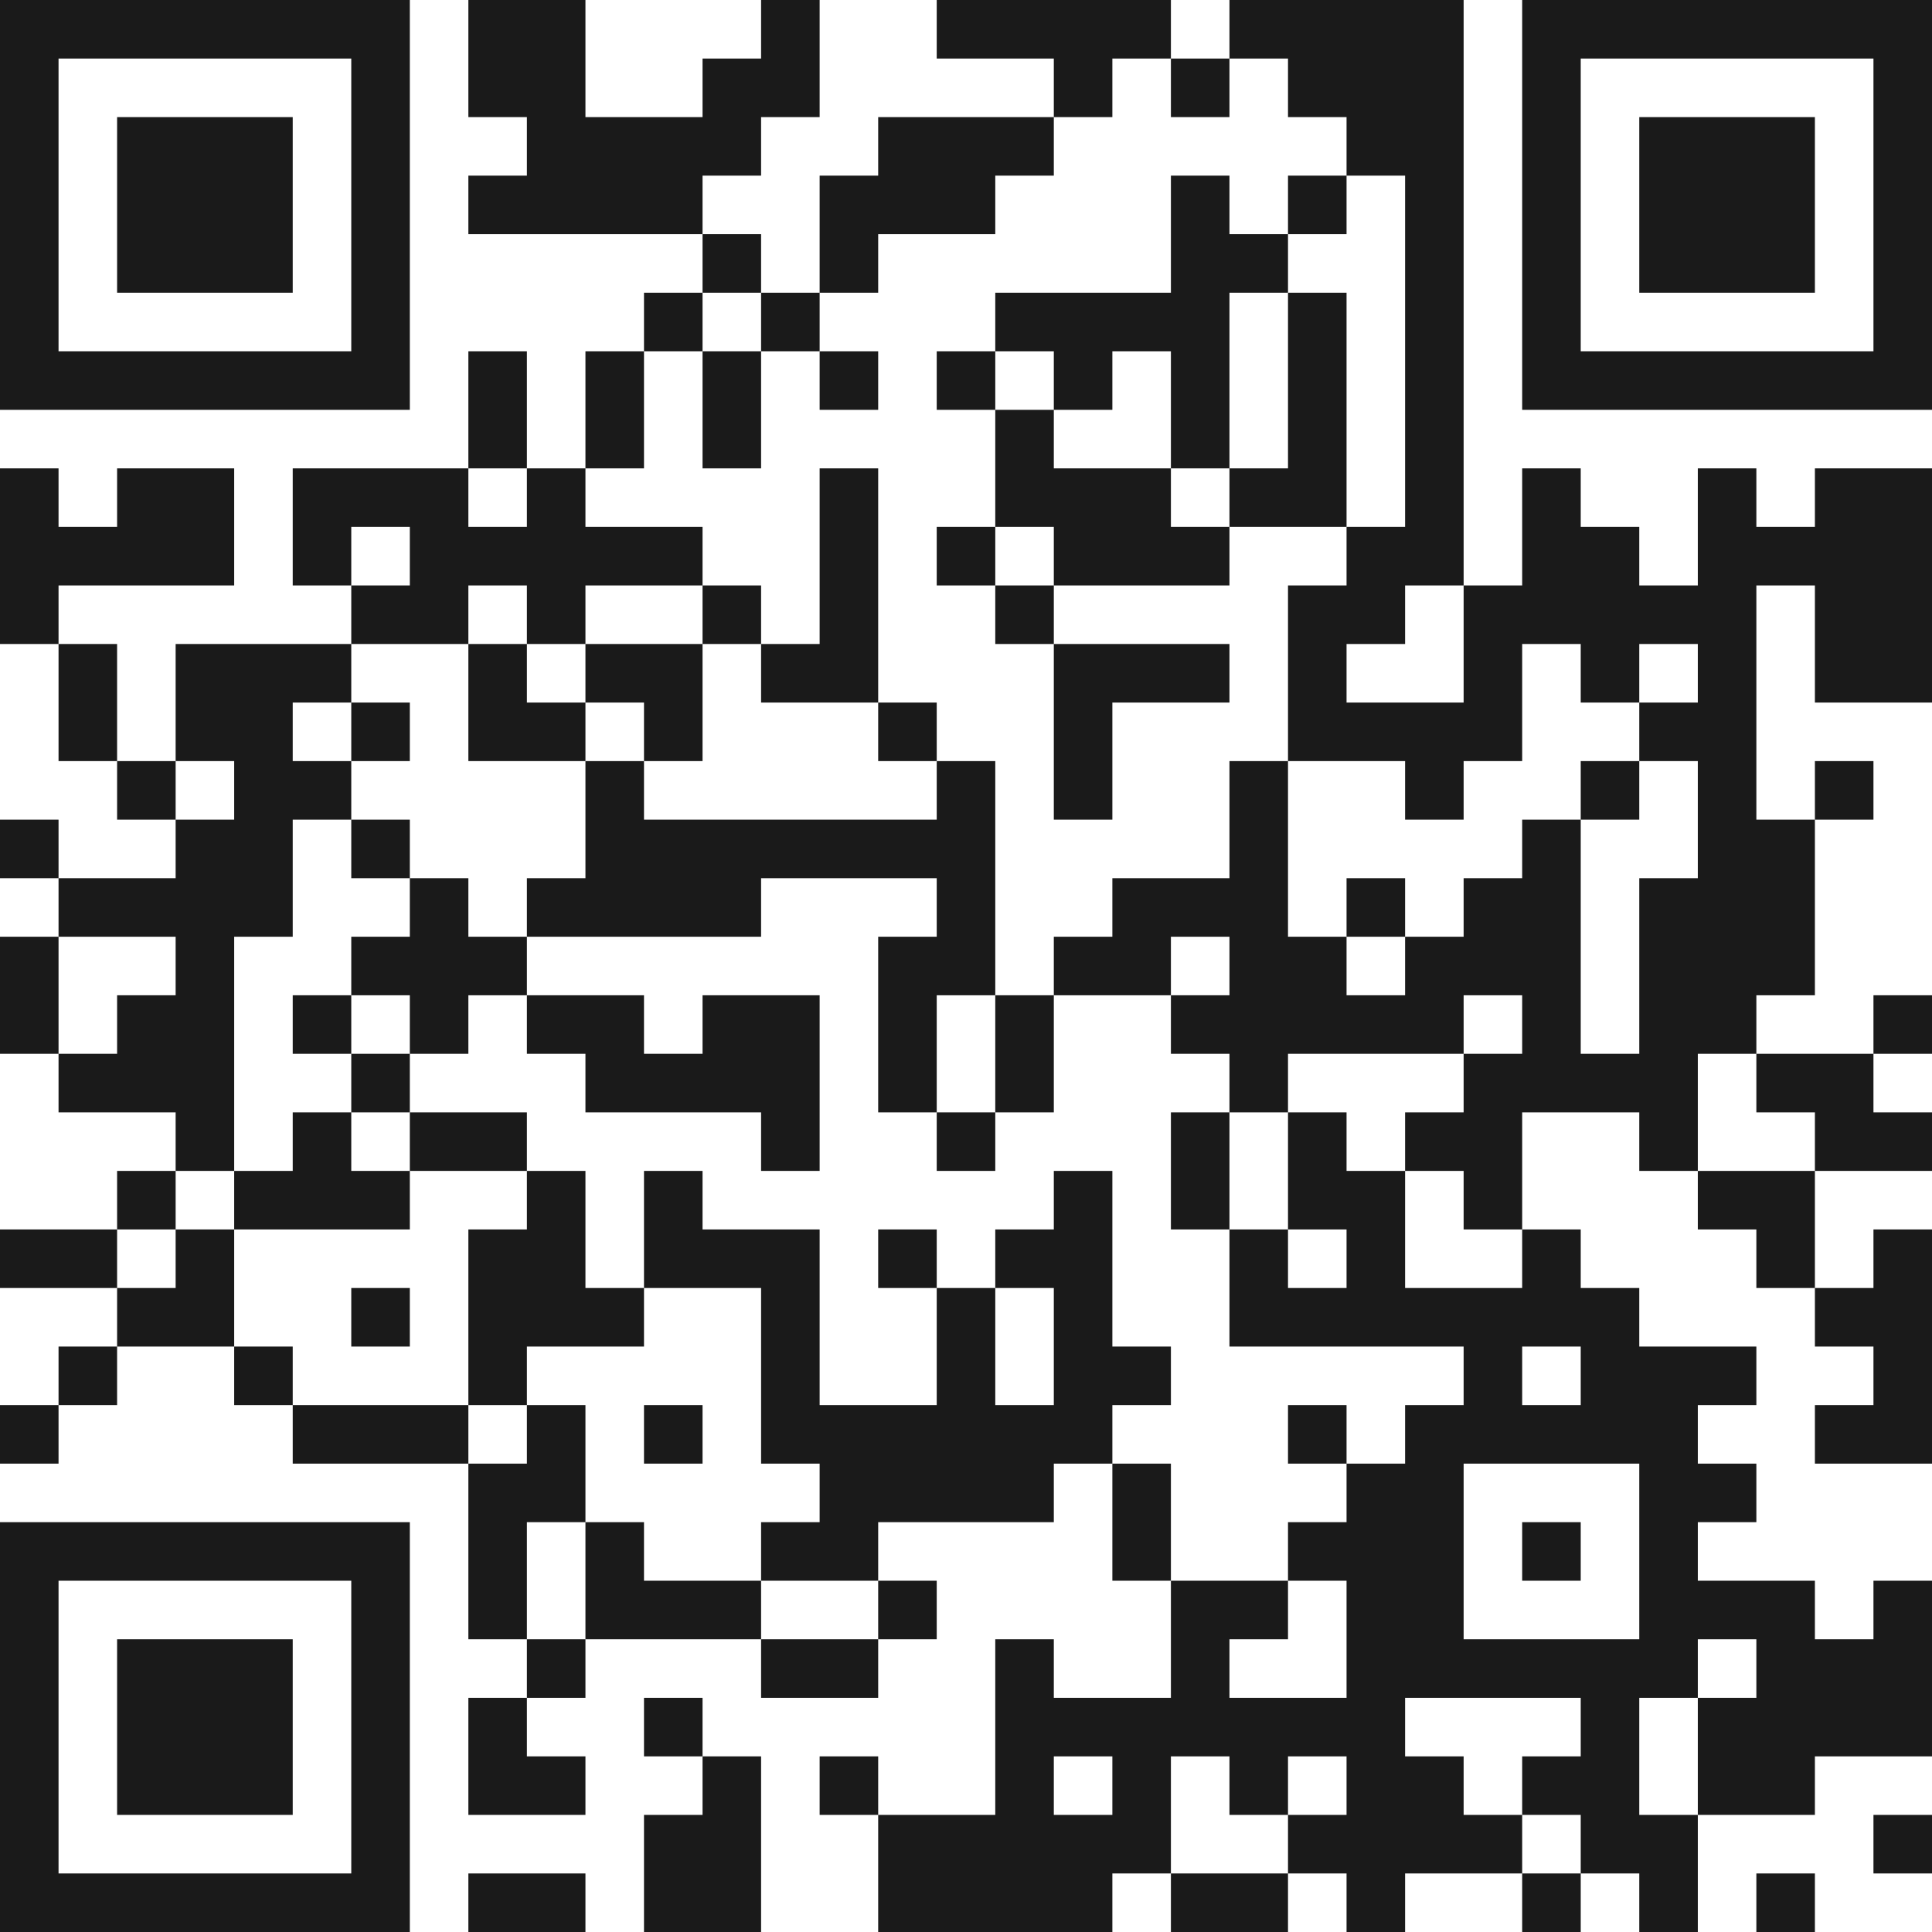
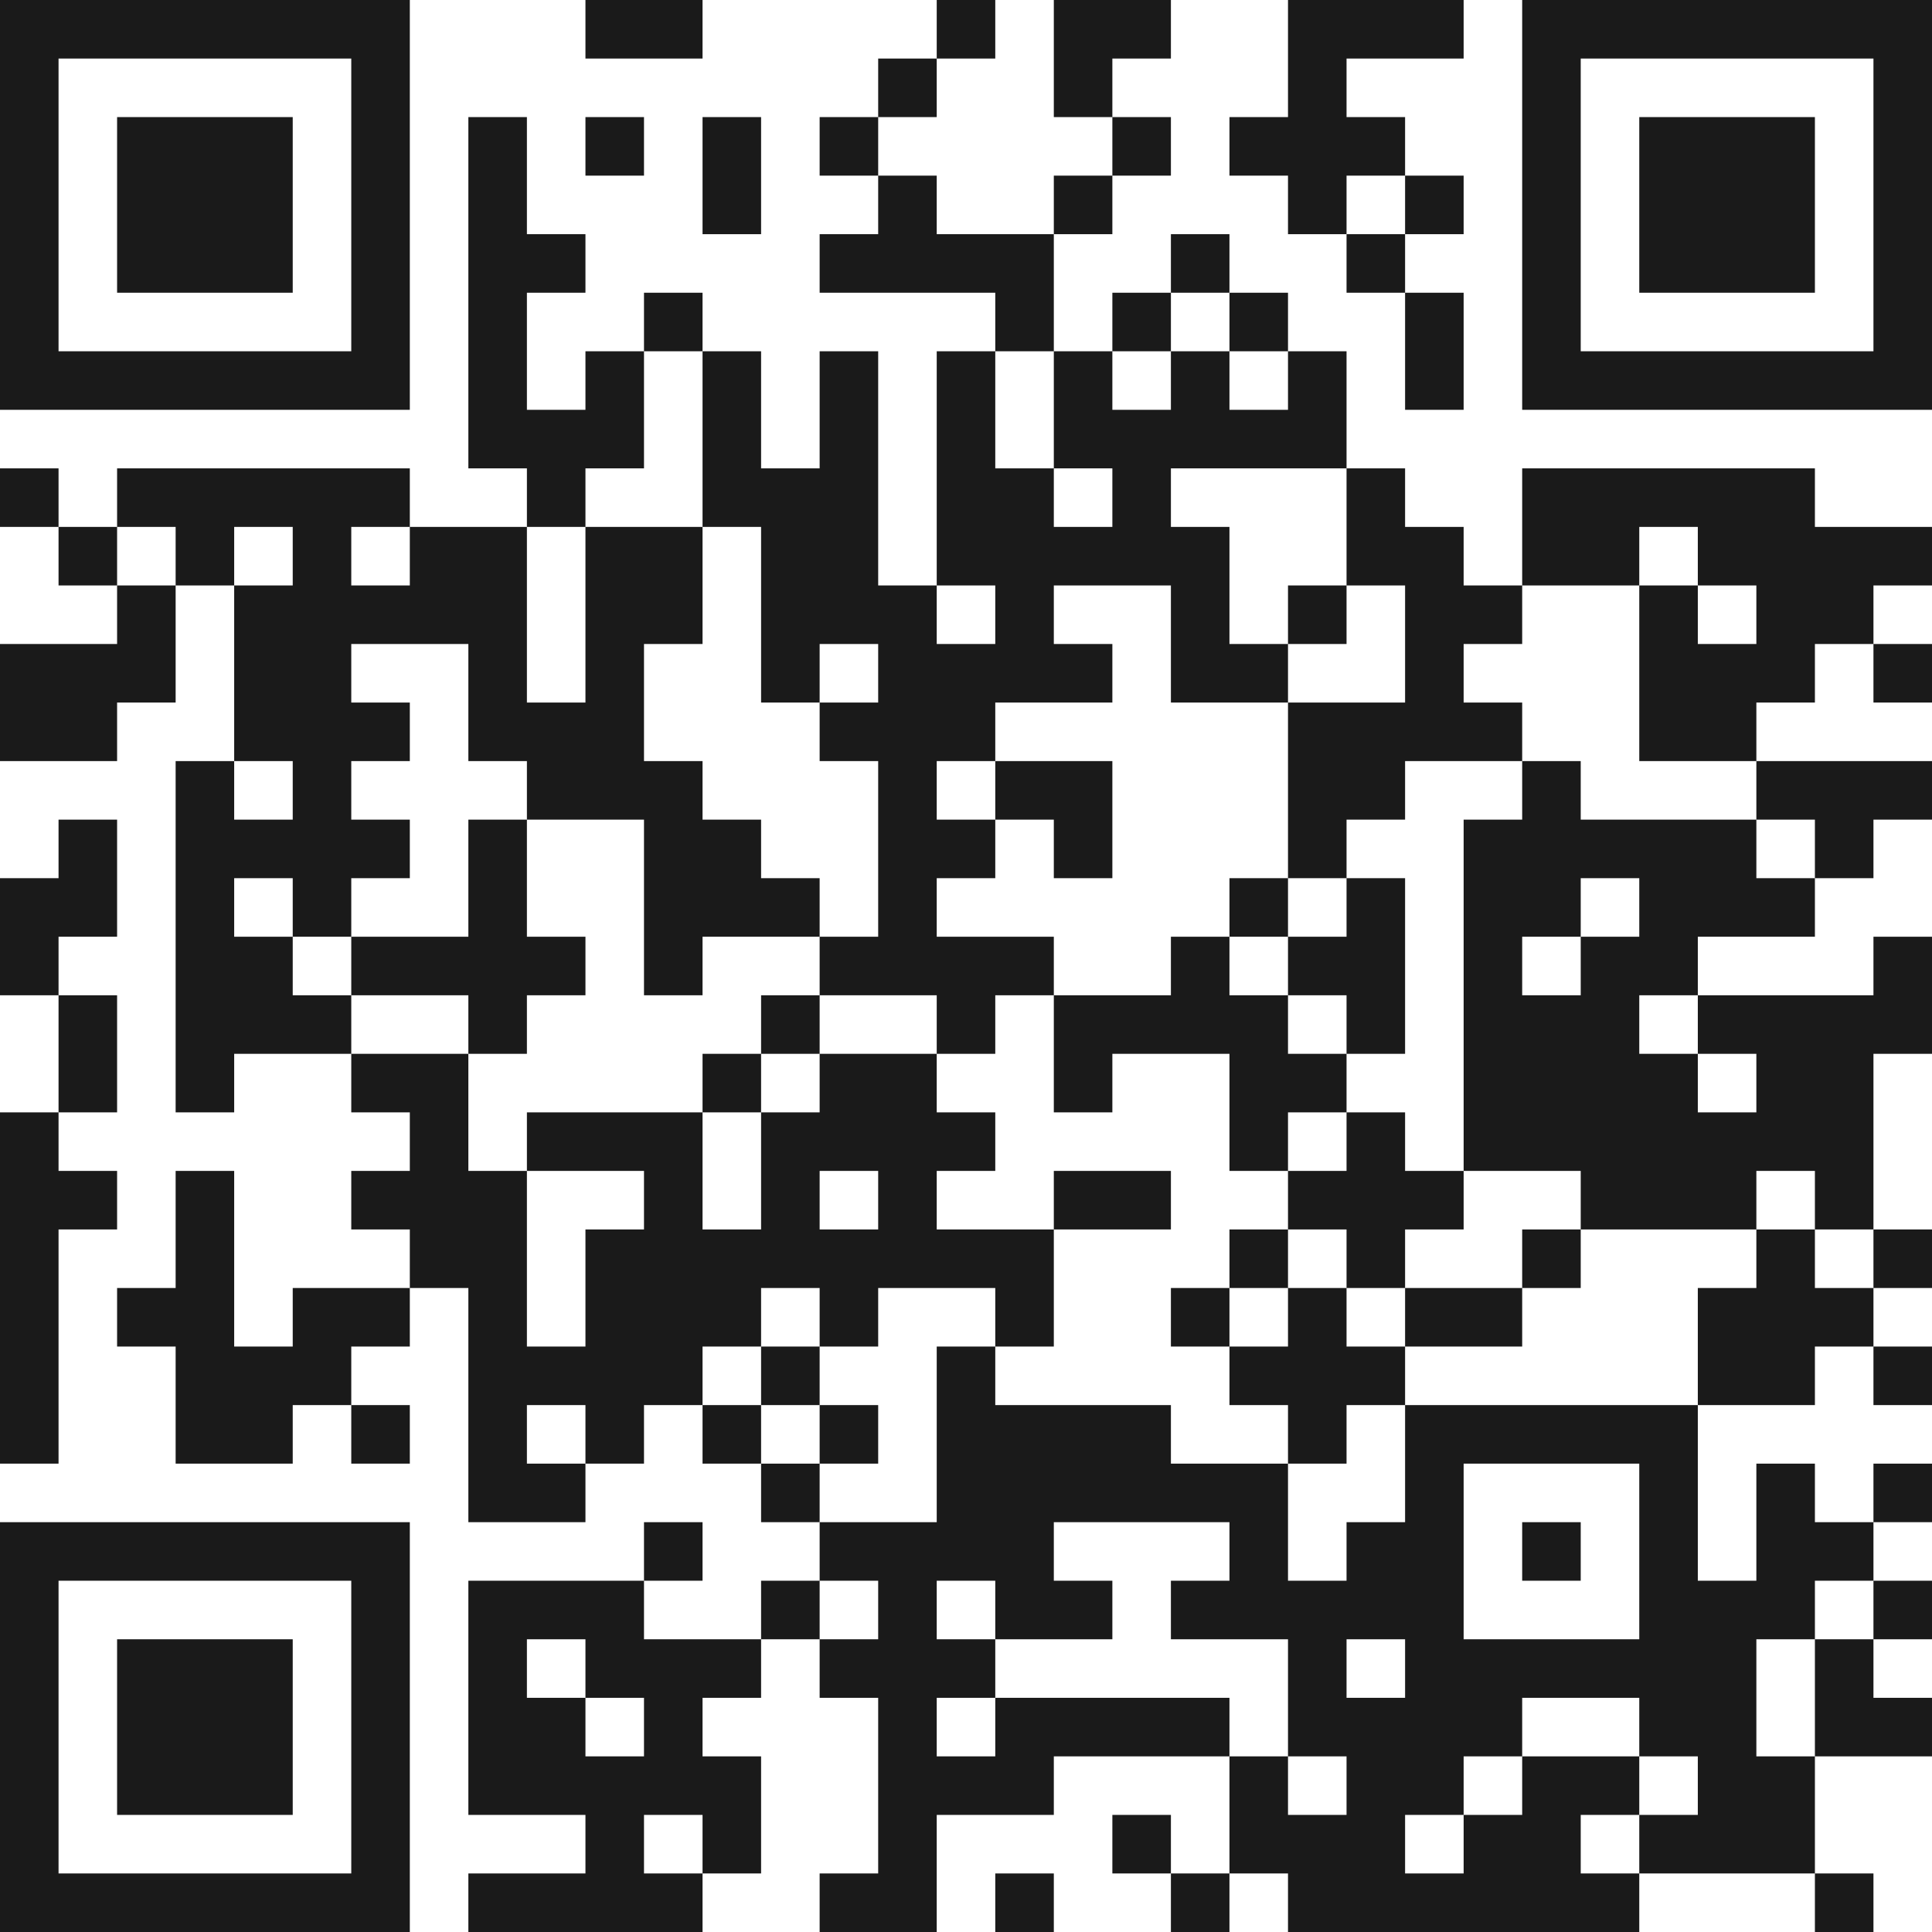
<svg xmlns="http://www.w3.org/2000/svg" width="33" height="33" class="segno">
-   <path class="qrline" stroke="#1a1a1a" d="M0 0.5h7m1 0h2m3 0h1m2 0h4m1 0h4m1 0h7m-33 1h1m5 0h1m1 0h2m2 0h2m4 0h1m1 0h1m1 0h3m1 0h1m5 0h1m-33 1h1m1 0h3m1 0h1m2 0h4m2 0h3m5 0h2m1 0h1m1 0h3m1 0h1m-33 1h1m1 0h3m1 0h1m1 0h4m2 0h3m3 0h1m1 0h1m1 0h1m1 0h1m1 0h3m1 0h1m-33 1h1m1 0h3m1 0h1m5 0h1m1 0h1m5 0h2m2 0h1m1 0h1m1 0h3m1 0h1m-33 1h1m5 0h1m4 0h1m1 0h1m3 0h4m1 0h1m1 0h1m1 0h1m5 0h1m-33 1h7m1 0h1m1 0h1m1 0h1m1 0h1m1 0h1m1 0h1m1 0h1m1 0h1m1 0h1m1 0h7m-25 1h1m1 0h1m1 0h1m4 0h1m2 0h1m1 0h1m1 0h1m-25 1h1m1 0h2m1 0h3m1 0h1m4 0h1m2 0h3m1 0h2m1 0h1m1 0h1m2 0h1m1 0h2m-33 1h4m1 0h1m1 0h5m2 0h1m1 0h1m1 0h3m2 0h2m1 0h2m1 0h4m-33 1h1m5 0h2m1 0h1m2 0h1m1 0h1m2 0h1m4 0h2m1 0h5m1 0h2m-32 1h1m1 0h3m2 0h1m1 0h2m1 0h2m3 0h3m1 0h1m2 0h1m1 0h1m1 0h1m1 0h2m-32 1h1m1 0h2m1 0h1m1 0h2m1 0h1m3 0h1m2 0h1m3 0h4m2 0h2m-28 1h1m1 0h2m4 0h1m5 0h1m1 0h1m2 0h1m2 0h1m2 0h1m1 0h1m1 0h1m-32 1h1m2 0h2m1 0h1m3 0h7m4 0h1m4 0h1m2 0h2m-30 1h4m2 0h1m1 0h4m3 0h1m2 0h3m1 0h1m1 0h2m1 0h3m-31 1h1m2 0h1m2 0h3m6 0h2m1 0h2m1 0h2m1 0h3m1 0h3m-31 1h1m1 0h2m1 0h1m1 0h1m1 0h2m1 0h2m1 0h1m1 0h1m2 0h5m1 0h1m1 0h2m2 0h1m-32 1h3m2 0h1m3 0h4m1 0h1m1 0h1m3 0h1m3 0h4m1 0h2m-29 1h1m1 0h1m1 0h2m4 0h1m2 0h1m3 0h1m1 0h1m1 0h2m2 0h1m2 0h2m-31 1h1m1 0h3m2 0h1m1 0h1m6 0h1m1 0h1m1 0h2m1 0h1m3 0h2m-31 1h2m1 0h1m4 0h2m1 0h3m1 0h1m1 0h2m2 0h1m1 0h1m2 0h1m3 0h1m1 0h1m-31 1h2m2 0h1m1 0h3m2 0h1m2 0h1m1 0h1m2 0h7m3 0h2m-32 1h1m2 0h1m3 0h1m4 0h1m2 0h1m1 0h2m5 0h1m1 0h3m2 0h1m-33 1h1m4 0h3m1 0h1m1 0h1m1 0h6m3 0h1m1 0h5m2 0h2m-25 1h2m4 0h4m1 0h1m3 0h2m3 0h2m-30 1h7m1 0h1m1 0h1m2 0h2m4 0h1m2 0h3m1 0h1m1 0h1m-29 1h1m5 0h1m1 0h1m1 0h3m2 0h1m4 0h2m1 0h2m3 0h3m1 0h1m-33 1h1m1 0h3m1 0h1m2 0h1m3 0h2m2 0h1m2 0h1m2 0h6m1 0h3m-33 1h1m1 0h3m1 0h1m1 0h1m2 0h1m5 0h7m3 0h1m1 0h4m-33 1h1m1 0h3m1 0h1m1 0h2m2 0h1m1 0h1m2 0h1m1 0h1m1 0h1m1 0h2m1 0h2m1 0h2m-31 1h1m5 0h1m4 0h2m2 0h5m2 0h4m1 0h2m3 0h1m-33 1h7m1 0h2m1 0h2m2 0h4m1 0h2m1 0h1m2 0h1m1 0h1m1 0h1" />
+   <path class="qrline" stroke="#1a1a1a" d="M0 0.5h7m3 0h2m4 0h1m1 0h2m2 0h3m1 0h7m-33 1h1m5 0h1m8 0h1m2 0h1m3 0h1m3 0h1m5 0h1m-33 1h1m1 0h3m1 0h1m1 0h1m1 0h1m1 0h1m1 0h1m4 0h1m1 0h3m2 0h1m1 0h3m1 0h1m-33 1h1m1 0h3m1 0h1m1 0h1m3 0h1m2 0h1m2 0h1m3 0h1m1 0h1m1 0h1m1 0h3m1 0h1m-33 1h1m1 0h3m1 0h1m1 0h2m4 0h4m2 0h1m2 0h1m2 0h1m1 0h3m1 0h1m-33 1h1m5 0h1m1 0h1m2 0h1m5 0h1m1 0h1m1 0h1m2 0h1m1 0h1m5 0h1m-33 1h7m1 0h1m1 0h1m1 0h1m1 0h1m1 0h1m1 0h1m1 0h1m1 0h1m1 0h1m1 0h7m-25 1h3m1 0h1m1 0h1m1 0h1m1 0h5m-23 1h1m1 0h5m2 0h1m2 0h3m1 0h2m1 0h1m3 0h1m2 0h5m-30 1h1m1 0h1m1 0h1m1 0h2m1 0h2m1 0h2m1 0h5m2 0h2m1 0h2m1 0h4m-31 1h1m1 0h5m1 0h2m1 0h3m1 0h1m2 0h1m1 0h1m1 0h2m2 0h1m1 0h2m-32 1h3m1 0h2m2 0h1m1 0h1m2 0h1m1 0h4m1 0h2m2 0h1m3 0h3m1 0h1m-33 1h2m2 0h3m1 0h3m3 0h3m5 0h4m2 0h2m-27 1h1m1 0h1m3 0h3m3 0h1m1 0h2m3 0h2m2 0h1m3 0h3m-32 1h1m1 0h4m1 0h1m2 0h2m2 0h2m1 0h1m3 0h1m2 0h5m1 0h1m-32 1h2m1 0h1m1 0h1m2 0h1m2 0h3m1 0h1m5 0h1m1 0h1m1 0h2m1 0h3m-31 1h1m2 0h2m1 0h4m1 0h1m2 0h4m2 0h1m1 0h2m1 0h1m1 0h2m3 0h1m-32 1h1m1 0h3m2 0h1m4 0h1m2 0h1m1 0h4m1 0h1m1 0h3m1 0h4m-32 1h1m1 0h1m2 0h2m4 0h1m1 0h2m2 0h1m2 0h2m2 0h4m1 0h2m-32 1h1m6 0h1m1 0h3m1 0h4m4 0h1m1 0h1m1 0h7m-32 1h2m1 0h1m2 0h3m2 0h1m1 0h1m1 0h1m2 0h2m2 0h3m2 0h3m1 0h1m-32 1h1m2 0h1m3 0h2m1 0h8m3 0h1m1 0h1m2 0h1m3 0h1m1 0h1m-33 1h1m1 0h2m1 0h2m1 0h1m1 0h3m1 0h1m2 0h1m2 0h1m1 0h1m1 0h2m3 0h3m-32 1h1m2 0h3m2 0h4m1 0h1m2 0h1m4 0h3m5 0h2m1 0h1m-33 1h1m2 0h2m1 0h1m1 0h1m1 0h1m1 0h1m1 0h1m1 0h4m2 0h1m1 0h5m-21 1h2m3 0h1m2 0h6m2 0h1m3 0h1m1 0h1m1 0h1m-33 1h7m4 0h1m2 0h4m3 0h1m1 0h2m1 0h1m1 0h1m1 0h2m-32 1h1m5 0h1m1 0h3m2 0h1m1 0h1m1 0h2m1 0h5m3 0h3m1 0h1m-33 1h1m1 0h3m1 0h1m1 0h1m1 0h3m1 0h3m5 0h1m1 0h6m1 0h1m-32 1h1m1 0h3m1 0h1m1 0h2m1 0h1m3 0h1m1 0h4m1 0h4m2 0h2m1 0h2m-33 1h1m1 0h3m1 0h1m1 0h5m2 0h3m3 0h1m1 0h2m1 0h2m1 0h2m-31 1h1m5 0h1m3 0h1m1 0h1m2 0h1m3 0h1m1 0h3m1 0h2m1 0h3m-31 1h7m1 0h4m2 0h2m1 0h1m2 0h1m1 0h6m3 0h1" />
</svg>
